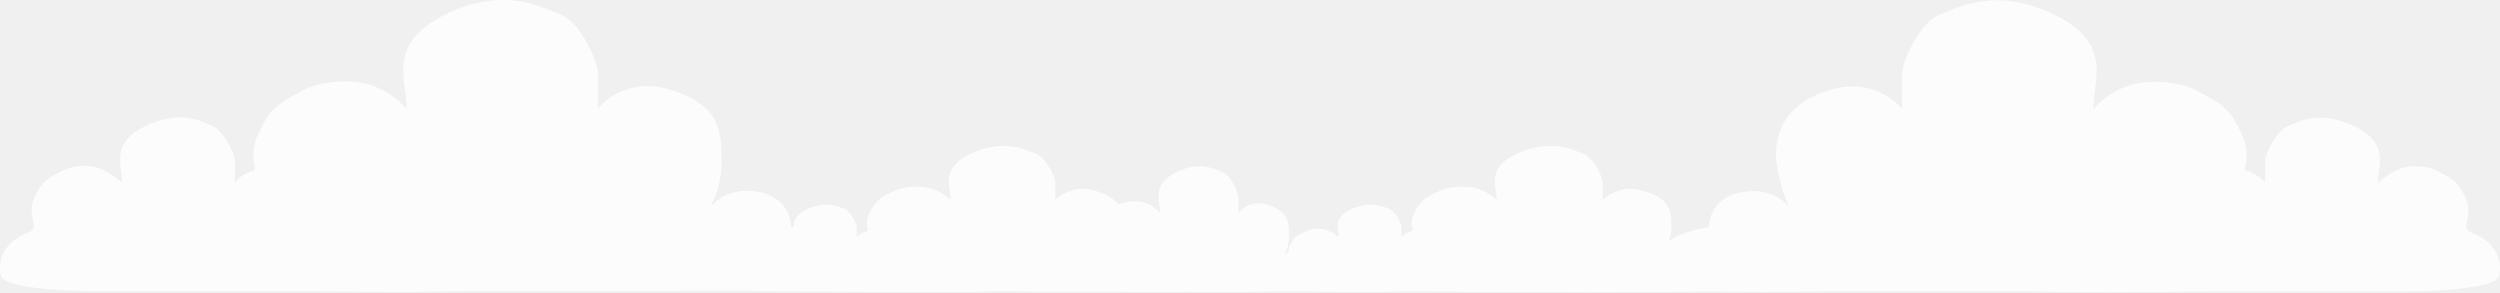
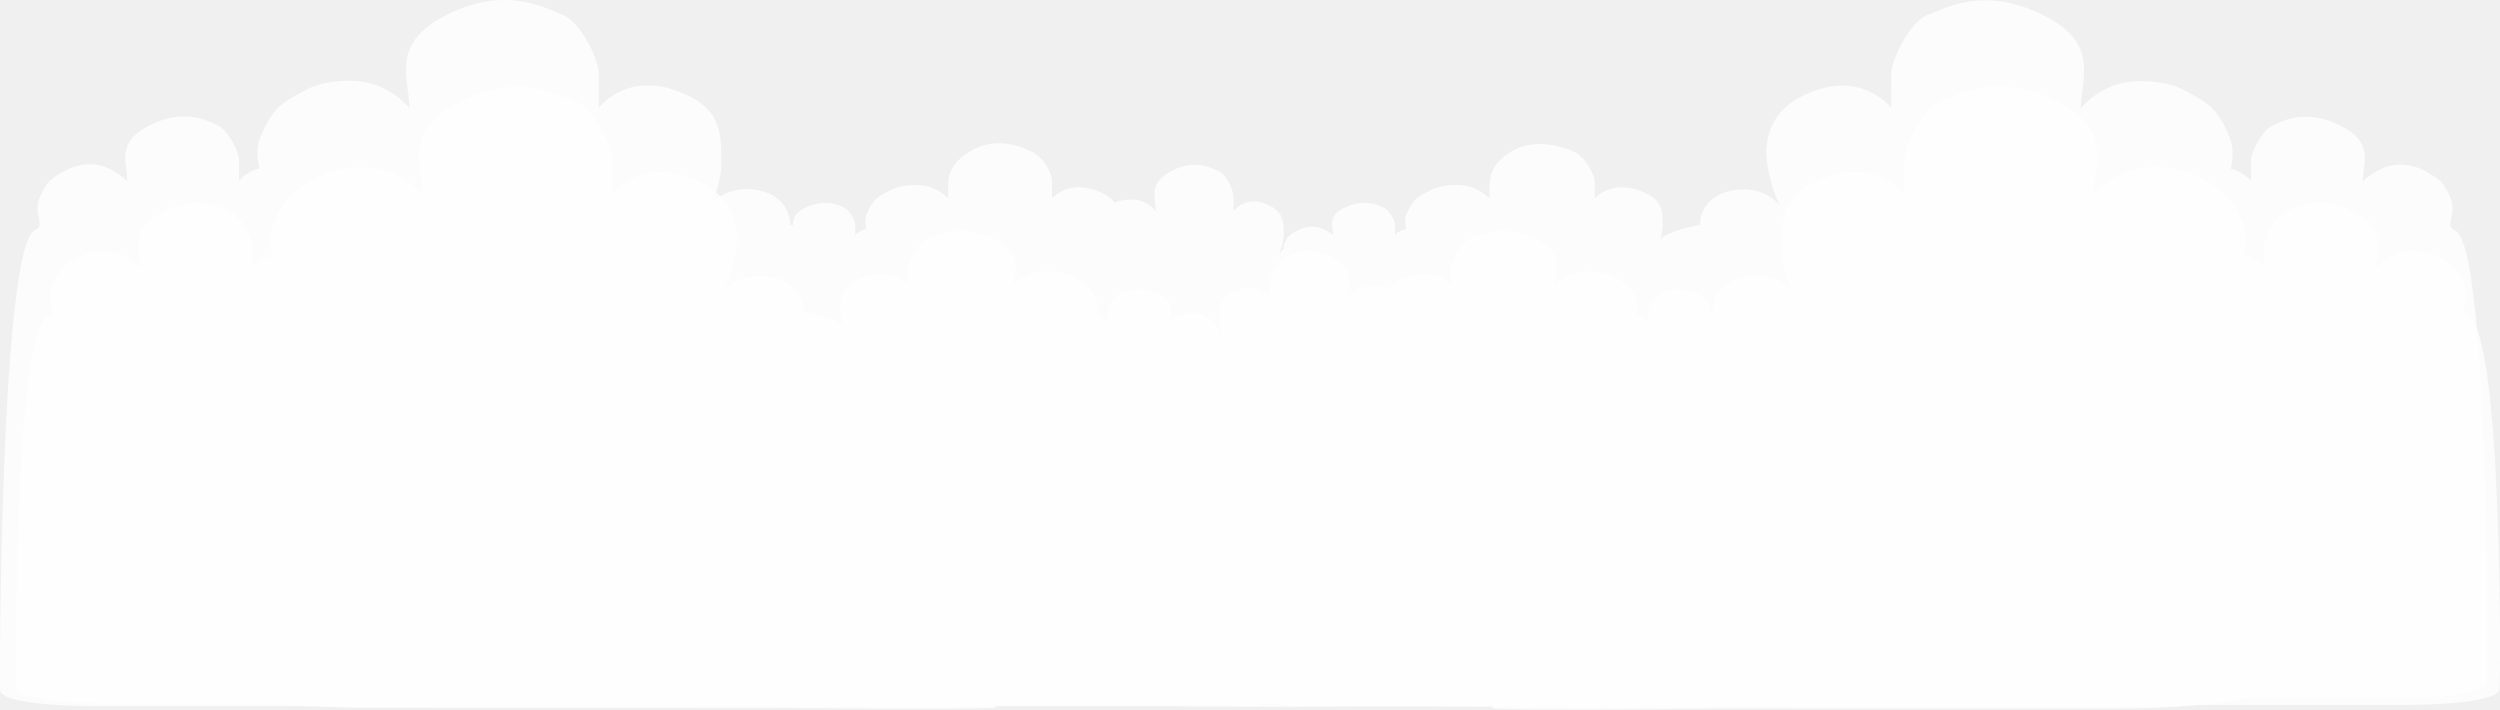
- <svg xmlns="http://www.w3.org/2000/svg" width="2263.136" height="264.44" viewBox="0 0 2263.136 264.44">
-   <g transform="translate(167.113 -815.955)" opacity="0.8">
-     <g transform="translate(1197.007 816.238)">
-       <path d="M311.107,3.3c17.511-6.64,51.413-26.089,104.64,0s34.88,58.861,34.88,85.107c0,1.031,10.989-14.957,34.753-21.949,16.25-4.786,43.533-2.836,58.725,5.206,24.62,13.034,30.694,16.742,41.856,41.856s-9.719,43.966,6.976,50.227c54.2,20.328,45,62.694,43.251,66.97-9.336,22.862-139.52,22.715-139.52,22.715h-291.6c-12.528,0-46.617-.336-88.992,0-61.612.488-141.047,1.545-190.048,0-19.944-.629,11.7-4.89,43.251-17.134,14.379-5.582,27.877-16.353,38.531-18.818,32.09-7.423,46.576,6.261,46.576,6.261a38.023,38.023,0,0,1,15.966-18.291c12.088-7.113,32.387-10.161,32.387-10.161s-.917-25.961,29.778-31.542,44,15.254,43.1,13.541c-6.322-12-13.09-37.842-12.128-50.631s3.909-41.041,47.16-54.993,66.97,16.742,66.97,16.742-.146-9.638,0-32.09C277.689,45.454,293.6,9.941,311.107,3.3Z" transform="translate(80.192 9.915)" fill="#fff" />
-       <path d="M150.811-2.163c10.138-4.665,30.351-15.551,61.774,0s20.591,35.085,20.591,50.73c0,.583,8.927-8.991,22.439-13.363,9.661-3.135,23.168-1.736,32.745,3.384,14.534,7.769,18.12,9.98,24.71,24.949s-5.737,26.207,4.118,29.939c32,12.117,26.565,37.37,25.533,39.918-5.511,13.627-82.366,13.54-82.366,13.54H88.213c-18.536,0-116.6,1.532-164.731,0-11.774-.375,6.907-2.914,25.533-10.213,8.488-3.327,15.949-12.669,22.239-14.138,18.944-4.424,28,6.653,28,6.653S3.605,116.2,21.5,109.276c9.071-3.51,5.766-12.474,23.886-15.8s25.975,9.092,25.443,8.071A52.119,52.119,0,0,1,64.921,77.5c0-17.639,1.054-30.6,26.588-38.917s39.535,9.98,39.535,9.98-.086-5.745,0-19.128C131.083,22.963,140.673,2.5,150.811-2.163Z" transform="translate(555.304 116.543)" fill="#fff" />
+ <svg xmlns="http://www.w3.org/2000/svg" width="2283.643" height="648.155" viewBox="0 0 2283.643 648.155">
+   <g transform="translate(90.844 -437.955)">
+     <g transform="translate(82 -378)" opacity="0.8">
+       <g transform="translate(1197.007 816.238)">
+         <path d="M311.107,3.3c17.511-6.64,51.413-26.089,104.64,0s34.88,58.861,34.88,85.107c0,1.031,10.989-14.957,34.753-21.949,16.25-4.786,43.533-2.836,58.725,5.206,24.62,13.034,30.694,16.742,41.856,41.856s-9.719,43.966,6.976,50.227c54.2,20.328,33.711,446.409,31.963,450.685-9.336,22.862-139.52,22.715-139.52,22.715h-291.6c-12.528,0-46.617-.336-88.992,0-61.612.488-141.047,1.545-190.048,0-19.944-.629,22.988-388.6,54.539-400.85,14.379-5.582,27.877-16.353,38.531-18.818,32.09-7.423,46.576,6.261,46.576,6.261a38.023,38.023,0,0,1,15.966-18.291c12.088-7.113,32.387-10.161,32.387-10.161s-.917-25.961,29.778-31.542,44,15.254,43.1,13.541c-6.322-12-13.09-37.842-12.128-50.631s3.909-41.041,47.16-54.993,66.97,16.742,66.97,16.742-.146-9.638,0-32.09C277.689,45.454,293.6,9.941,311.107,3.3Z" transform="translate(80.192 9.915)" fill="#fff" />
+         <path d="M150.811-2.163c10.138-4.665,30.351-15.551,61.774,0s20.591,35.085,20.591,50.73c0,.583,8.927-8.991,22.439-13.363,9.661-3.135,23.168-1.736,32.745,3.384,14.534,7.769,18.12,9.98,24.71,24.949s-5.737,26.207,4.118,29.939c32,12.117,29.86,411.58,28.828,414.129-5.511,13.627-82.366,13.54-82.366,13.54H91.508c-18.536,0-116.6,1.532-164.731,0C-85,520.769-69.611,144.019-50.984,136.72c8.488-3.327,15.949-12.669,22.239-14.138,18.944-4.424,28,6.653,28,6.653S3.605,116.2,21.5,109.276c9.071-3.51,5.766-12.474,23.886-15.8s25.975,9.092,25.443,8.071A52.119,52.119,0,0,1,64.921,77.5c0-17.639,1.054-30.6,26.588-38.917s39.535,9.98,39.535,9.98-.086-5.745,0-19.128C131.083,22.963,140.673,2.5,150.811-2.163Z" transform="translate(555.304 116.543)" fill="#fff" />
+       </g>
+       <g transform="translate(-167.113 815.955)">
+         <path d="M246.564,3.3c-17.511-6.64-51.413-26.089-104.64,0s-34.88,58.861-34.88,85.107c0,1.031-10.989-14.957-34.753-21.949-16.25-4.786-43.533-2.836-58.725,5.206C-11.054,84.7-17.129,88.409-28.291,113.522s9.719,43.966-6.976,50.227C-89.469,184.078-85.846,608.1-84.1,612.373c9.336,22.862,139.52,22.715,139.52,22.715h291.6c12.528,0,46.617-.336,88.992,0,61.612.488,141.047,1.545,190.048,0,19.944-.629-6.118-386.543-37.67-398.788-14.379-5.582-27.878-16.353-38.531-18.818-32.09-7.423-46.576,6.261-46.576,6.261a38.023,38.023,0,0,0-15.966-18.291c-12.088-7.113-32.387-10.161-32.387-10.161s.917-25.961-29.778-31.542-44,15.254-43.1,13.541a86.766,86.766,0,0,0,10-40.335c0-29.592-1.786-51.337-45.037-65.289s-66.97,16.742-66.97,16.742.146-9.638,0-32.09C279.982,45.454,264.074,9.941,246.564,3.3Z" transform="translate(261.153 9.915)" fill="#fff" />
+         <path d="M112.708-2.163c-10.138-4.665-30.351-15.551-61.774,0S30.343,32.922,30.343,48.567c0,.583-8.927-8.991-22.439-13.363-9.661-3.135-23.168-1.736-32.745,3.384-14.534,7.769-18.12,9.98-24.71,24.949s5.737,26.207-4.118,29.939c-32,12.117-33.051,418.9-32.019,421.445,5.511,13.627,82.366,13.54,82.366,13.54H168.82c18.536,0,116.6,1.532,164.731,0,11.774-.375-.421-384.441-19.047-391.74-8.488-3.327-15.949-12.669-22.239-14.138-18.944-4.424-28,6.653-28,6.653s-4.347-13.037-22.239-19.959c-9.071-3.51-5.766-12.474-23.886-15.8s-25.975,9.092-25.443,8.071A52.119,52.119,0,0,0,198.6,77.5c0-17.639-1.054-30.6-26.588-38.917s-39.535,9.98-39.535,9.98.086-5.745,0-19.128C132.436,22.963,122.846,2.5,112.708-2.163Z" transform="translate(80.192 116.543)" fill="#fff" />
+       </g>
+       <g transform="translate(983.542 948.034)">
+         <path d="M100.932-3.306c-10.087-4.331-35.556-13.625-57.9,0s-19.35,29.43-19.35,42.554c0,.515-6.1-7.478-19.28-10.974-9.015-2.393-24.151-1.418-32.579,2.6C-41.836,37.393-45.206,39.247-51.4,51.8s5.392,21.983-3.87,25.114c-30.07,10.164-28.06,407.907-27.091,410.045,5.179,11.431,77.4,11.358,77.4,11.358H156.812c6.95,0,25.862-.168,49.37,0,34.18.244,78.249.772,105.433,0,11.064-.314-3.394-379.005-20.9-385.128-7.977-2.791-15.466-8.177-21.376-9.409-17.8-3.711-25.839,3.13-25.839,3.13a19.517,19.517,0,0,0-8.857-9.146c-6.706-3.556-17.968-5.08-17.968-5.08s.509-12.98-16.52-15.771-24.41,7.627-23.91,6.77A40.01,40.01,0,0,0,181.8,63.52c0-14.8-.991-25.668-24.985-32.644s-37.153,8.371-37.153,8.371.081-4.819,0-16.045C119.622,17.77,111.019,1.025,100.932-3.306Z" transform="translate(180.584 9.914)" fill="#fff" />
+         <path d="M26.823-6.2C21.2-8.53,9.985-13.973-7.447-6.2S-18.871,11.345-18.871,19.168c0,.292-4.952-4.5-12.449-6.682a27.738,27.738,0,0,0-18.166,1.692c-8.063,3.885-10.053,4.99-13.708,12.474s3.183,13.1-2.285,14.969C-83.23,47.68-82.044,441.492-81.471,442.766c3.058,6.814,45.694,6.77,45.694,6.77h95.5c10.283,0,64.685.766,91.388,0,6.532-.187-2-382.643-12.337-386.292-4.709-1.664-8.848-6.334-12.337-7.069C115.927,53.963,110.9,59.5,110.9,59.5s-2.411-6.518-12.337-9.98c-5.032-1.755-3.2-6.237-13.251-7.9S70.9,46.168,71.2,45.657a24.024,24.024,0,0,0,3.277-12.021c0-8.819-.585-15.3-14.75-19.458s-21.933,4.99-21.933,4.99.048-2.873,0-9.564C37.768,6.366,32.448-3.865,26.823-6.2Z" transform="translate(80.192 63.387)" fill="#fff" />
+       </g>
+       <g transform="translate(731.887 966.425)">
+         <path d="M53.842-4.227c-7.183-2.858-21.089-11.228-42.923,0S-3.388,21.106-3.388,32.4c0,.444-4.508-6.437-14.256-9.446C-24.31,20.9-35.5,21.735-41.733,25.2-51.832,30.805-54.324,32.4-58.9,43.21s3.987,18.922-2.862,21.617C-84,73.575-99.681,470.657-98.964,472.5c3.829,9.839,57.231,9.776,57.231,9.776H77.879c5.139,0,19.122-.144,36.5,0,25.273.21,57.857.665,77.957,0C200.522,482,207,101.32,194.058,96.05c-5.9-2.4-11.435-7.038-15.805-8.1-13.163-3.195-19.105,2.695-19.105,2.695a16.246,16.246,0,0,0-6.549-7.872c-4.959-3.061-13.285-4.373-13.285-4.373s.376-11.173-12.215-13.575-18.049,6.565-17.679,5.828a38.818,38.818,0,0,0,4.1-17.359c0-12.736-.732-22.094-18.474-28.1S67.578,32.4,67.578,32.4s.06-4.148,0-13.811C67.55,13.915,61.025-1.369,53.842-4.227Z" transform="translate(154.422 9.915)" fill="#fff" />
+         <path d="M-1.065-6.759c-4.159-2.008-12.45-6.693-25.34,0s-8.446,15.1-8.446,21.833c0,.251-3.662-3.869-9.2-5.751a17.867,17.867,0,0,0-13.432,1.456c-5.962,3.344-7.433,4.295-10.136,10.737S-65.27,32.8-69.313,34.4c-13.126,5.215-10.9,16.083-10.474,17.18C-77.526,57.446-46,57.408-46,57.408H24.613c7.6,0,47.828.659,67.572,0,4.83-.161-2.833-1.254-10.474-4.4-3.482-1.432-6.542-5.452-9.122-6.085-7.771-1.9-11.487,2.863-11.487,2.863s-1.783-5.611-9.122-8.59c-3.721-1.51-2.365-5.369-9.8-6.8s-10.655,3.913-10.437,3.474a23.321,23.321,0,0,0,2.423-10.347c0-7.591-.432-13.17-10.906-16.749S7.044,15.074,7.044,15.074s.035-2.473,0-8.232C7.028,4.055,3.094-4.751-1.065-6.759Z" transform="translate(80.192 55.986)" fill="#fff" />
+       </g>
+       <g transform="translate(492.09 948.034)">
+         <path d="M98.547-3.306c-12.54-6.2-34.217-14-57.239,0s-19.08,29.43-19.08,42.554c0,.515-6.011-7.478-19.01-10.974-8.889-2.393-23.813-1.418-32.123,2.6C-42.373,37.393-45.7,39.247-51.8,51.8s5.316,21.983-3.816,25.114c-29.65,10.164-27.668,412.6-26.712,414.734,5.107,11.431,76.319,11.358,76.319,11.358H153.5c6.853,0,25.5-.168,48.68,0,33.7.244,77.154.772,103.958,0,10.91-.314-3.347-383.694-20.606-389.816-7.865-2.791-15.249-8.177-21.077-9.409-17.553-3.711-25.478,3.13-25.478,3.13a19.431,19.431,0,0,0-8.734-9.146c-6.612-3.556-17.716-5.08-17.716-5.08s.5-12.98-16.289-15.771-24.068,7.627-23.575,6.77a40.441,40.441,0,0,0,5.473-20.168c0-14.8-.977-25.668-24.636-32.644s-36.633,8.371-36.633,8.371.08-4.819,0-16.045C116.827,17.77,111.087,2.892,98.547-3.306Z" transform="translate(179.18 9.914)" fill="#fff" />
+         <path d="M25.326-6.2c-5.546-2.333-16.6-7.775-33.791,0S-19.728,11.345-19.728,19.168c0,.292-4.883-4.5-12.275-6.682a27,27,0,0,0-17.912,1.692c-7.95,3.885-9.912,4.99-13.516,12.474s3.138,13.1-2.253,14.969C-83.188,47.68-95.534,436.8-94.97,438.078c3.015,6.814,45.055,6.77,45.055,6.77H44.25c10.139,0,63.781.766,90.11,0,6.44-.187,11.541-377.954,1.352-381.6-4.643-1.664-8.724-6.334-12.165-7.069-10.363-2.212-15.319,3.327-15.319,3.327s-2.378-6.518-12.165-9.98C91.1,47.767,92.909,43.285,83,41.622s-14.209,4.546-13.918,4.036A24.284,24.284,0,0,0,72.31,33.636c0-8.819-.577-15.3-14.544-19.458s-21.626,4.99-21.626,4.99.047-2.873,0-9.564C36.118,6.366,30.872-3.865,25.326-6.2Z" transform="translate(80.192 63.387)" fill="#fff" />
+       </g>
    </g>
-     <g transform="translate(-167.113 815.955)">
-       <path d="M246.564,3.3c-17.511-6.64-51.413-26.089-104.64,0s-34.88,58.861-34.88,85.107c0,1.031-10.989-14.957-34.753-21.949-16.25-4.786-43.533-2.836-58.725,5.206C-11.054,84.7-17.129,88.409-28.291,113.522s9.719,43.966-6.976,50.227c-54.2,20.328-45,62.694-43.251,66.97C-69.182,253.581,61,253.434,61,253.434H352.6c12.528,0,46.617-.336,88.992,0,61.612.488,141.047,1.545,190.048,0,19.944-.629-11.7-4.89-43.251-17.134-14.379-5.582-27.878-16.353-38.531-18.818-32.09-7.423-46.576,6.261-46.576,6.261a38.023,38.023,0,0,0-15.966-18.291c-12.088-7.113-32.387-10.161-32.387-10.161s.917-25.961-29.778-31.542-44,15.254-43.1,13.541a86.766,86.766,0,0,0,10-40.335c0-29.592-1.786-51.337-45.037-65.289s-66.97,16.742-66.97,16.742.146-9.638,0-32.09C279.982,45.454,264.074,9.941,246.564,3.3Z" transform="translate(261.153 9.915)" fill="#fff" />
-       <path d="M112.708-2.163c-10.138-4.665-30.351-15.551-61.774,0S30.343,32.922,30.343,48.567c0,.583-8.927-8.991-22.439-13.363-9.661-3.135-23.168-1.736-32.745,3.384-14.534,7.769-18.12,9.98-24.71,24.949s5.737,26.207-4.118,29.939c-32,12.117-26.565,37.37-25.533,39.918,5.511,13.627,82.366,13.54,82.366,13.54H175.306c18.536,0,116.6,1.532,164.731,0,11.774-.375-6.907-2.914-25.533-10.213-8.488-3.327-15.949-12.669-22.239-14.138-18.944-4.424-28,6.653-28,6.653s-4.347-13.037-22.239-19.959c-9.071-3.51-5.766-12.474-23.886-15.8s-25.975,9.092-25.443,8.071A52.119,52.119,0,0,0,198.6,77.5c0-17.639-1.054-30.6-26.588-38.917s-39.535,9.98-39.535,9.98.086-5.745,0-19.128C132.436,22.963,122.846,2.5,112.708-2.163Z" transform="translate(80.192 116.543)" fill="#fff" />
-     </g>
-     <g transform="translate(983.542 948.034)">
-       <path d="M101.083-3.306c-9.714-3.32-28.522-13.044-58.051,0s-19.35,29.43-19.35,42.554c0,.515-6.1-7.478-19.28-10.974-9.015-2.393-24.151-1.418-32.579,2.6C-41.836,37.393-45.206,39.247-51.4,51.8s5.392,21.983-3.87,25.114c-30.07,10.164-24.964,31.347-23.995,33.485,5.179,11.431,77.4,11.358,77.4,11.358H159.908c6.95,0,25.862-.168,49.37,0,34.18.244,78.249.772,105.433,0,11.064-.314-6.49-2.445-23.995-8.567-7.977-2.791-15.466-8.177-21.376-9.409-17.8-3.711-25.839,3.13-25.839,3.13a19.517,19.517,0,0,0-8.857-9.146c-6.706-3.556-17.968-5.08-17.968-5.08s.509-12.98-16.52-15.771-24.41,7.627-23.91,6.77A40.01,40.01,0,0,0,181.8,63.52c0-14.8-.991-25.668-24.985-32.644s-37.153,8.371-37.153,8.371.081-4.819,0-16.045C119.622,17.77,110.8.013,101.083-3.306Z" transform="translate(180.584 9.914)" fill="#fff" />
-       <path d="M26.823-6.2C21.2-8.53,9.985-13.973-7.447-6.2S-18.871,11.345-18.871,19.168c0,.292-4.952-4.5-12.449-6.682a27.738,27.738,0,0,0-18.166,1.692c-8.063,3.885-10.053,4.99-13.708,12.474s3.183,13.1-2.285,14.969C-83.23,47.68-80.216,60.306-79.644,61.581c3.058,6.814,45.694,6.77,45.694,6.77h95.5c10.283,0,64.686.766,91.388,0,6.532-.187-3.832-1.457-14.165-5.107-4.709-1.664-8.848-6.334-12.337-7.069C115.927,53.963,110.9,59.5,110.9,59.5s-2.411-6.518-12.337-9.98c-5.032-1.755-3.2-6.237-13.251-7.9S70.9,46.168,71.2,45.657a24.024,24.024,0,0,0,3.277-12.021c0-8.819-.585-15.3-14.75-19.458s-21.933,4.99-21.933,4.99.048-2.873,0-9.564C37.768,6.366,32.448-3.865,26.823-6.2Z" transform="translate(80.192 63.387)" fill="#fff" />
-     </g>
-     <g transform="translate(731.887 966.425)">
-       <path d="M53.842-4.227c-7.183-2.858-21.089-11.228-42.923,0S-3.388,21.106-3.388,32.4c0,.444-4.508-6.437-14.256-9.446C-24.31,20.9-35.5,21.735-41.733,25.2-51.832,30.805-54.324,32.4-58.9,43.21s3.987,18.922-2.862,21.617C-84,73.575-80.222,91.808-79.505,93.649c3.829,9.839,57.231,9.776,57.231,9.776H97.338c5.139,0,19.122-.144,36.5,0,25.273.21,57.857.665,77.957,0,8.181-.271-4.8-2.1-17.742-7.374-5.9-2.4-11.435-7.038-15.805-8.1-13.163-3.195-19.105,2.695-19.105,2.695a16.246,16.246,0,0,0-6.549-7.872c-4.959-3.061-13.285-4.373-13.285-4.373s.376-11.173-12.215-13.575-18.049,6.565-17.679,5.828a38.818,38.818,0,0,0,4.1-17.359c0-12.736-.732-22.094-18.474-28.1S67.578,32.4,67.578,32.4s.06-4.148,0-13.811C67.55,13.915,61.025-1.369,53.842-4.227Z" transform="translate(154.422 9.915)" fill="#fff" />
-       <path d="M-1.065-6.759c-4.159-2.008-12.45-6.693-25.34,0s-8.446,15.1-8.446,21.833c0,.251-3.662-3.869-9.2-5.751a17.867,17.867,0,0,0-13.432,1.456c-5.962,3.344-7.433,4.295-10.136,10.737S-65.27,32.8-69.313,34.4c-13.126,5.215-10.9,16.083-10.474,17.18C-77.526,57.446-46,57.408-46,57.408H24.613c7.6,0,47.828.659,67.572,0,4.83-.161-2.833-1.254-10.474-4.4-3.482-1.432-6.542-5.452-9.122-6.085-7.771-1.9-11.487,2.863-11.487,2.863s-1.783-5.611-9.122-8.59c-3.721-1.51-2.365-5.369-9.8-6.8s-10.655,3.913-10.437,3.474a23.321,23.321,0,0,0,2.423-10.347c0-7.591-.432-13.17-10.906-16.749S7.044,15.074,7.044,15.074s.035-2.473,0-8.232C7.028,4.055,3.094-4.751-1.065-6.759Z" transform="translate(80.192 55.986)" fill="#fff" />
-     </g>
-     <g transform="translate(492.09 948.034)">
-       <path d="M98.547-3.306c-9.579-3.32-28.123-13.044-57.239,0s-19.08,29.43-19.08,42.554c0,.515-6.011-7.478-19.01-10.974-8.889-2.393-23.813-1.418-32.123,2.6C-42.373,37.393-45.7,39.247-51.8,51.8s5.316,21.983-3.816,25.114c-29.65,10.164-24.615,31.347-23.659,33.485,5.107,11.431,76.319,11.358,76.319,11.358H156.549c6.853,0,25.5-.168,48.68,0,33.7.244,77.154.772,103.958,0,10.91-.314-6.4-2.445-23.659-8.567-7.865-2.791-15.249-8.177-21.077-9.409-17.553-3.711-25.478,3.13-25.478,3.13a19.431,19.431,0,0,0-8.734-9.146c-6.612-3.556-17.716-5.08-17.716-5.08s.5-12.98-16.289-15.771-24.068,7.627-23.575,6.77a40.441,40.441,0,0,0,5.473-20.168c0-14.8-.977-25.668-24.636-32.644s-36.633,8.371-36.633,8.371.08-4.819,0-16.045C116.827,17.77,108.126.013,98.547-3.306Z" transform="translate(179.18 9.914)" fill="#fff" />
-       <path d="M25.326-6.2c-5.546-2.333-16.6-7.775-33.791,0S-19.728,11.345-19.728,19.168c0,.292-4.883-4.5-12.275-6.682a27,27,0,0,0-17.912,1.692c-7.95,3.885-9.912,4.99-13.516,12.474s3.138,13.1-2.253,14.969c-17.5,6.059-14.531,18.685-13.967,19.959,3.015,6.814,45.055,6.77,45.055,6.77H59.568c10.139,0,63.781.766,90.11,0,6.44-.187-3.778-1.457-13.967-5.107-4.643-1.664-8.724-6.334-12.165-7.069-10.363-2.212-15.319,3.327-15.319,3.327s-2.378-6.518-12.165-9.98C91.1,47.767,92.909,43.285,83,41.622s-14.209,4.546-13.918,4.036A24.284,24.284,0,0,0,72.31,33.636c0-8.819-.577-15.3-14.544-19.458s-21.626,4.99-21.626,4.99.047-2.873,0-9.564C36.118,6.366,30.872-3.865,25.326-6.2Z" transform="translate(80.192 63.387)" fill="#fff" />
+     <g transform="translate(-73.113 516.955)" opacity="0.8">
+       <g transform="translate(0 0.283)">
+         <path d="M246.563,3.3c-17.511-6.64-51.413-26.089-104.64,0s-34.88,58.861-34.88,85.107c0,1.031-10.989-14.957-34.753-21.949-16.25-4.786-43.533-2.836-58.725,5.206C-11.054,84.7-17.129,88.409-28.291,113.522s9.719,43.966-6.976,50.227C-89.47,184.078-83.2,530.491-81.45,534.767c9.336,22.862,139.52,22.715,139.52,22.715h291.6c12.528,0,46.617-.336,88.992,0,61.612.488,141.047,1.545,190.048,0,19.944-.629-8.767-308.937-40.319-321.182-14.379-5.582-27.878-16.353-38.531-18.818-32.09-7.423-46.576,6.261-46.576,6.261a38.023,38.023,0,0,0-15.966-18.291c-12.088-7.113-32.387-10.161-32.387-10.161s.917-25.961-29.778-31.542-44,15.253-43.1,13.541c6.322-12,13.09-37.842,12.128-50.631s-3.909-41.041-47.16-54.993-66.97,16.742-66.97,16.742.146-9.638,0-32.09C279.982,45.454,264.074,9.941,246.563,3.3Z" transform="translate(261.153 9.915)" fill="#fff" />
+         <path d="M112.708-2.163c-10.138-4.665-30.351-15.551-61.774,0S30.343,32.922,30.343,48.567c0,.583-8.927-8.991-22.439-13.363-9.661-3.135-23.168-1.736-32.745,3.384-14.534,7.769-18.12,9.98-24.71,24.949s5.737,26.207-4.118,29.939c-32,12.117-29.86,337.129-28.828,339.677,5.511,13.627,82.366,13.54,82.366,13.54H172.011c18.536,0,116.6,1.532,164.731,0,11.774-.375-3.612-302.674-22.239-309.972.226-.653-9.678-12.267-22.239-14.138s-28,6.653-28,6.653,3.958-25.393-13.934-32.315c-9.071-3.51-17.782-4.6-32.191-3.445s-25.975,9.092-25.443,8.071A52.119,52.119,0,0,0,198.6,77.5c0-17.639-1.054-30.6-26.588-38.917s-39.535,9.98-39.535,9.98.086-5.745,0-19.128C132.436,22.963,122.846,2.5,112.708-2.163Z" transform="translate(80.192 116.543)" fill="#fff" />
+       </g>
+       <g transform="translate(1364.12 0)">
+         <path d="M311.107,3.3c17.511-6.64,51.413-26.089,104.64,0s34.88,58.861,34.88,85.107c0,1.031,10.989-14.957,34.753-21.949,16.25-4.786,43.533-2.836,58.725,5.206,24.62,13.034,30.694,16.742,41.856,41.856s-9.719,43.966,6.976,50.227c54.2,20.328,44.859,365.637,43.111,369.913-9.336,22.862-139.52,22.715-139.52,22.715h-291.6c-12.528,0-46.617-.336-88.992,0-61.612.488-141.047,1.545-190.048,0-19.944-.629,11.839-307.833,43.391-320.078,14.379-5.582,27.878-16.353,38.531-18.818,32.09-7.423,46.576,6.261,46.576,6.261a38.023,38.023,0,0,1,15.966-18.291c12.088-7.113,32.387-10.161,32.387-10.161s-.917-25.961,29.778-31.542,44,15.253,43.1,13.541a86.767,86.767,0,0,1-10-40.335c0-29.592,1.786-51.337,45.037-65.289s66.97,16.742,66.97,16.742-.146-9.638,0-32.09C277.689,45.454,293.6,9.941,311.107,3.3Z" transform="translate(80.192 9.915)" fill="#fff" />
+         <path d="M150.811-2.163c10.138-4.665,30.351-15.551,61.774,0s20.591,35.085,20.591,50.73c0,.583,8.927-8.991,22.439-13.363,9.661-3.135,23.168-1.736,32.745,3.384,14.534,7.769,18.12,9.98,24.71,24.949s-5.737,26.207,4.118,29.939c32,12.117,29.86,338.8,28.828,341.348-5.511,13.627-82.366,13.54-82.366,13.54H91.508c-18.536,0-116.6,1.532-164.731,0C-85,447.988-69.611,144.019-50.984,136.72c8.488-3.327,15.949-12.669,22.239-14.138,18.944-4.424,28,6.653,28,6.653S3.605,116.2,21.5,109.276c9.071-3.51,5.766-12.474,23.886-15.8s25.975,9.092,25.443,8.071A52.119,52.119,0,0,1,64.92,77.5c0-17.639,1.054-30.6,26.587-38.917s39.535,9.98,39.535,9.98-.086-5.745,0-19.128C131.083,22.963,140.673,2.5,150.811-2.163Z" transform="translate(555.304 116.543)" fill="#fff" />
+       </g>
+       <g transform="translate(613.733 132.079)">
+         <path d="M136.889-3.307c9.714-3.32,28.522-13.044,58.051,0s19.35,29.43,19.35,42.554c0,.515,6.1-7.478,19.28-10.974,9.015-2.393,24.151-1.418,32.579,2.6,13.658,6.517,17.028,8.371,23.22,20.928s-5.392,21.983,3.87,25.114c30.07,10.164,33.274,332.5,32.3,334.637-5.179,11.431-77.4,11.358-77.4,11.358H86.374c-6.95,0-25.862-.168-49.37,0-34.18.244-78.249.772-105.433,0-11.064-.314-1.82-303.6,15.685-309.719,7.977-2.791,15.466-8.177,21.376-9.409,17.8-3.711,25.839,3.13,25.839,3.13a19.517,19.517,0,0,1,8.857-9.146c6.706-3.556,17.968-5.08,17.968-5.08s-.509-12.98,16.52-15.771,24.41,7.627,23.91,6.77a40.01,40.01,0,0,1-5.55-20.168c0-14.8.991-25.668,24.985-32.644s37.153,8.371,37.153,8.371-.081-4.819,0-16.045C118.35,17.77,127.175.013,136.889-3.307Z" transform="translate(80.192 9.915)" fill="#fff" />
+         <path d="M47.962-6.2c5.624-2.333,16.838-7.775,34.271,0S93.656,11.345,93.656,19.168c0,.292,4.952-4.5,12.449-6.682a27.738,27.738,0,0,1,18.166,1.692c8.063,3.885,10.053,4.99,13.708,12.474s-3.183,13.1,2.285,14.969c17.752,6.059,12.107,319.773,11.535,321.047-3.058,6.814-45.694,6.77-45.694,6.77H10.6c-10.283,0-64.685.766-91.388,0-6.532-.187,6.462-302.545,16.8-306.195,4.709-1.664,8.848-6.334,12.337-7.069,10.51-2.212,15.536,3.327,15.536,3.327s2.411-6.518,12.337-9.98c5.032-1.755,3.2-6.237,13.251-7.9s14.41,4.546,14.115,4.036A24.024,24.024,0,0,1,.312,33.636c0-8.819.585-15.3,14.75-19.458S37,19.168,37,19.168s-.048-2.873,0-9.564C37.017,6.366,42.338-3.865,47.962-6.2Z" transform="translate(343.771 63.387)" fill="#fff" />
+       </g>
+       <g transform="translate(995.361 150.471)">
+         <path d="M80.318-4.227c7.183-2.858,21.089-11.228,42.923,0S137.549,21.106,137.549,32.4c0,.444,4.508-6.437,14.256-9.446,6.666-2.06,17.857-1.221,24.089,2.241,10.1,5.61,12.591,7.206,17.169,18.014s-3.987,18.922,2.862,21.617c22.234,8.749,26.783,328.077,26.066,329.918-3.829,9.839-57.231,9.776-57.231,9.776H45.147c-5.139,0-19.122-.144-36.5,0-25.273.21-57.857.665-77.957,0C-77.5,404.25-72.84,101.32-59.9,96.05c5.9-2.4,11.435-7.038,15.805-8.1,13.163-3.195,19.105,2.695,19.105,2.695a16.246,16.246,0,0,1,6.549-7.872C-13.479,79.713-5.152,78.4-5.152,78.4S-5.528,67.228,7.063,64.826s18.049,6.565,17.679,5.828a38.818,38.818,0,0,1-4.1-17.359c0-12.736.732-22.094,18.474-28.1S66.582,32.4,66.582,32.4s-.06-4.148,0-13.811C66.61,13.915,73.135-1.369,80.318-4.227Z" transform="translate(80.192 9.915)" fill="#fff" />
+         <path d="M14.565-6.759c4.159-2.008,12.45-6.693,25.34,0s8.446,15.1,8.446,21.833c0,.251,3.662-3.869,9.2-5.751a17.867,17.867,0,0,1,13.432,1.456c5.962,3.344,7.433,4.295,10.136,10.737S78.77,32.8,82.813,34.4c13.126,5.215,10.9,16.083,10.474,17.18C91.026,57.446,59.5,57.408,59.5,57.408H-11.113c-7.6,0-47.828.659-67.572,0-4.83-.161,2.833-1.254,10.474-4.4,3.482-1.432,6.542-5.452,9.122-6.085,7.771-1.9,11.487,2.863,11.487,2.863s1.783-5.611,9.122-8.59c3.721-1.51,2.365-5.369,9.8-6.8s10.655,3.913,10.437,3.474a23.321,23.321,0,0,1-2.423-10.347c0-7.591.432-13.17,10.906-16.749S6.456,15.074,6.456,15.074s-.035-2.473,0-8.232C6.472,4.055,10.406-4.751,14.565-6.759Z" transform="translate(275.082 55.986)" fill="#fff" />
+       </g>
+       <g transform="translate(1112.161 132.079)">
+         <path d="M133.853-3.307c9.579-3.32,28.123-13.044,57.239,0s19.08,29.43,19.08,42.554c0,.515,6.011-7.478,19.01-10.974,8.889-2.393,23.813-1.418,32.123,2.6,13.467,6.517,16.79,8.371,22.9,20.928s-5.316,21.983,3.816,25.114c29.65,10.164,18.44,333.886,17.484,336.024-5.107,11.431-76.319,11.358-76.319,11.358H69.676c-6.853,0-25.5-.168-48.68,0-33.7.244-77.339.772-104.143,0-10.91-.314,12.759-304.984,30.018-311.106,7.865-2.791,15.249-8.177,21.077-9.409,17.553-3.711,25.478,3.13,25.478,3.13A19.431,19.431,0,0,1,2.16,97.769c6.612-3.556,17.716-5.08,17.716-5.08s-.5-12.98,16.289-15.771,24.068,7.627,23.575,6.77A40.441,40.441,0,0,1,54.267,63.52c0-14.8.977-25.668,24.636-32.644s36.633,8.371,36.633,8.371-.08-4.819,0-16.045C115.573,17.77,124.274.013,133.853-3.307Z" transform="translate(80.192 9.915)" fill="#fff" />
+         <path d="M46.169-6.2c5.546-2.333,16.6-7.775,33.791,0S91.224,11.345,91.224,19.168c0,.292,4.883-4.5,12.275-6.682a27,27,0,0,1,17.912,1.692c7.95,3.885,9.912,4.99,13.516,12.474s-3.138,13.1,2.253,14.969c17.5,6.059,11.938,318.386,11.373,319.66-3.015,6.814-45.055,6.77-45.055,6.77H9.334c-10.139,0-63.781.766-90.11,0-6.44-.187,6.371-301.158,16.56-304.808,4.643-1.664,8.724-6.334,12.165-7.069C-41.688,53.963-36.732,59.5-36.732,59.5s2.378-6.518,12.165-9.98c4.962-1.755,3.154-6.237,13.066-7.9S2.708,46.168,2.417,45.657A24.284,24.284,0,0,1-.814,33.636c0-8.819.577-15.3,14.544-19.458s21.626,4.99,21.626,4.99-.047-2.873,0-9.564C35.378,6.366,40.623-3.865,46.169-6.2Z" transform="translate(340.084 63.387)" fill="#fff" />
+       </g>
    </g>
  </g>
</svg>
